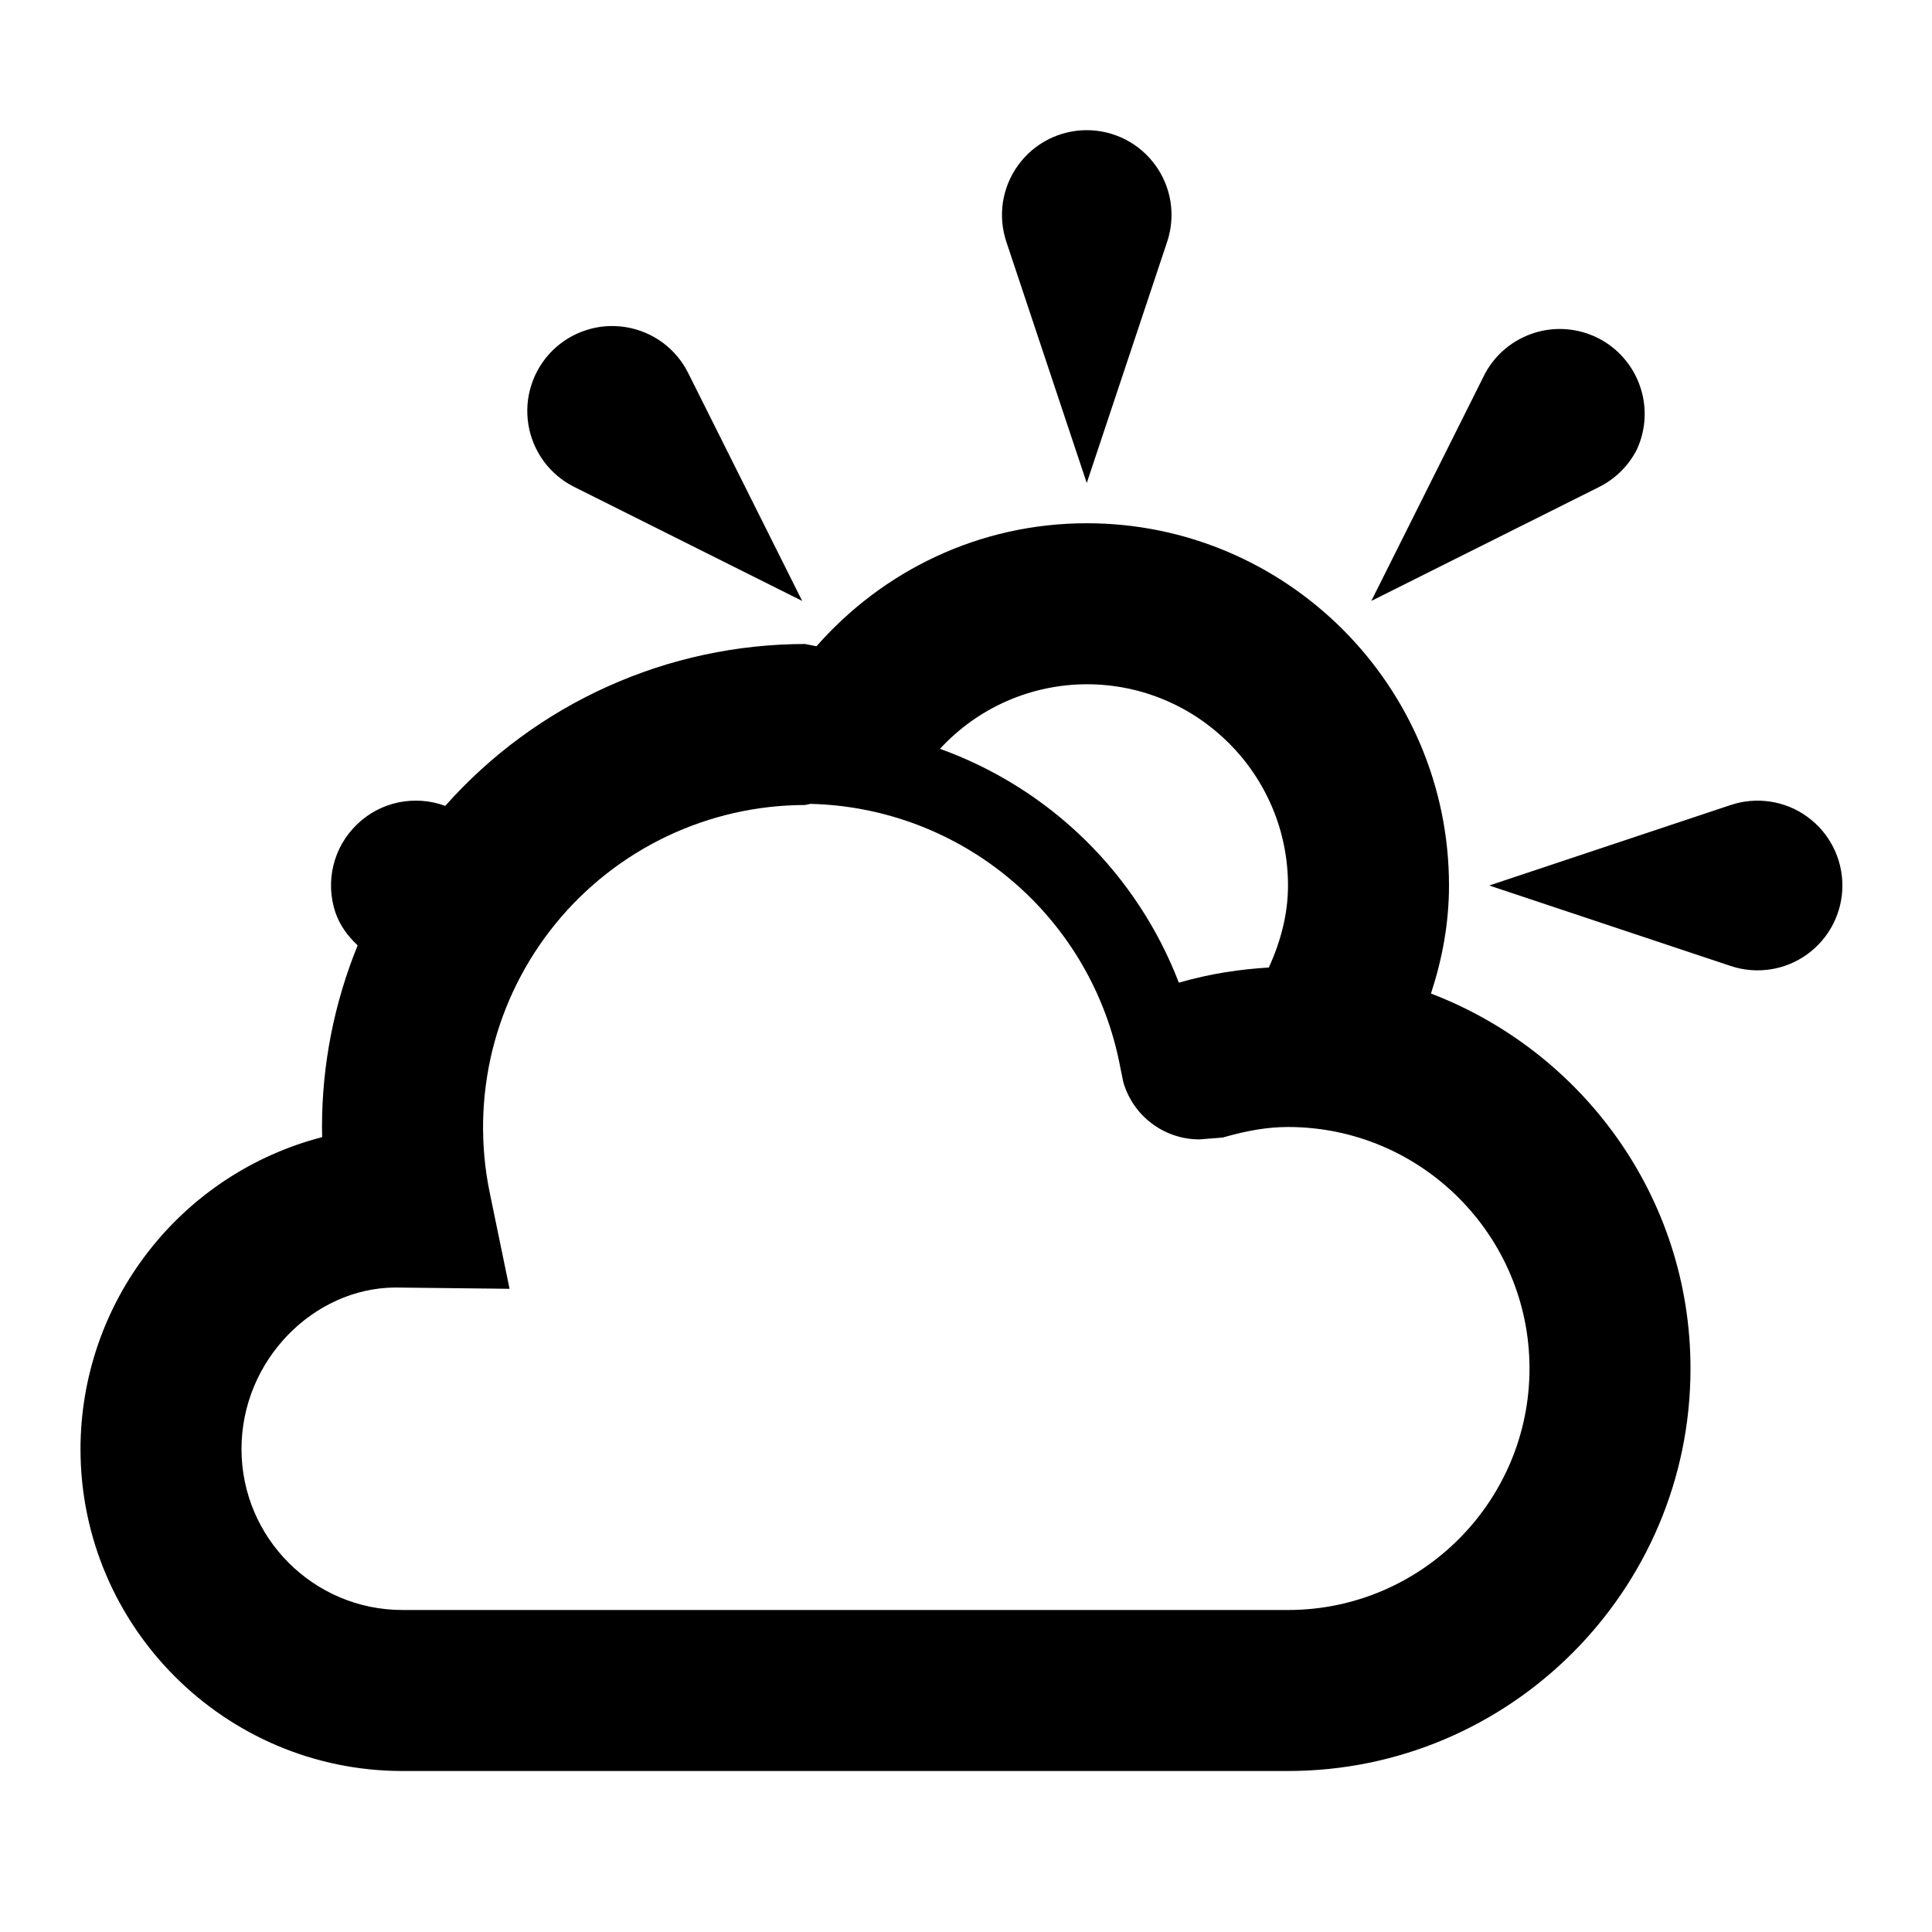
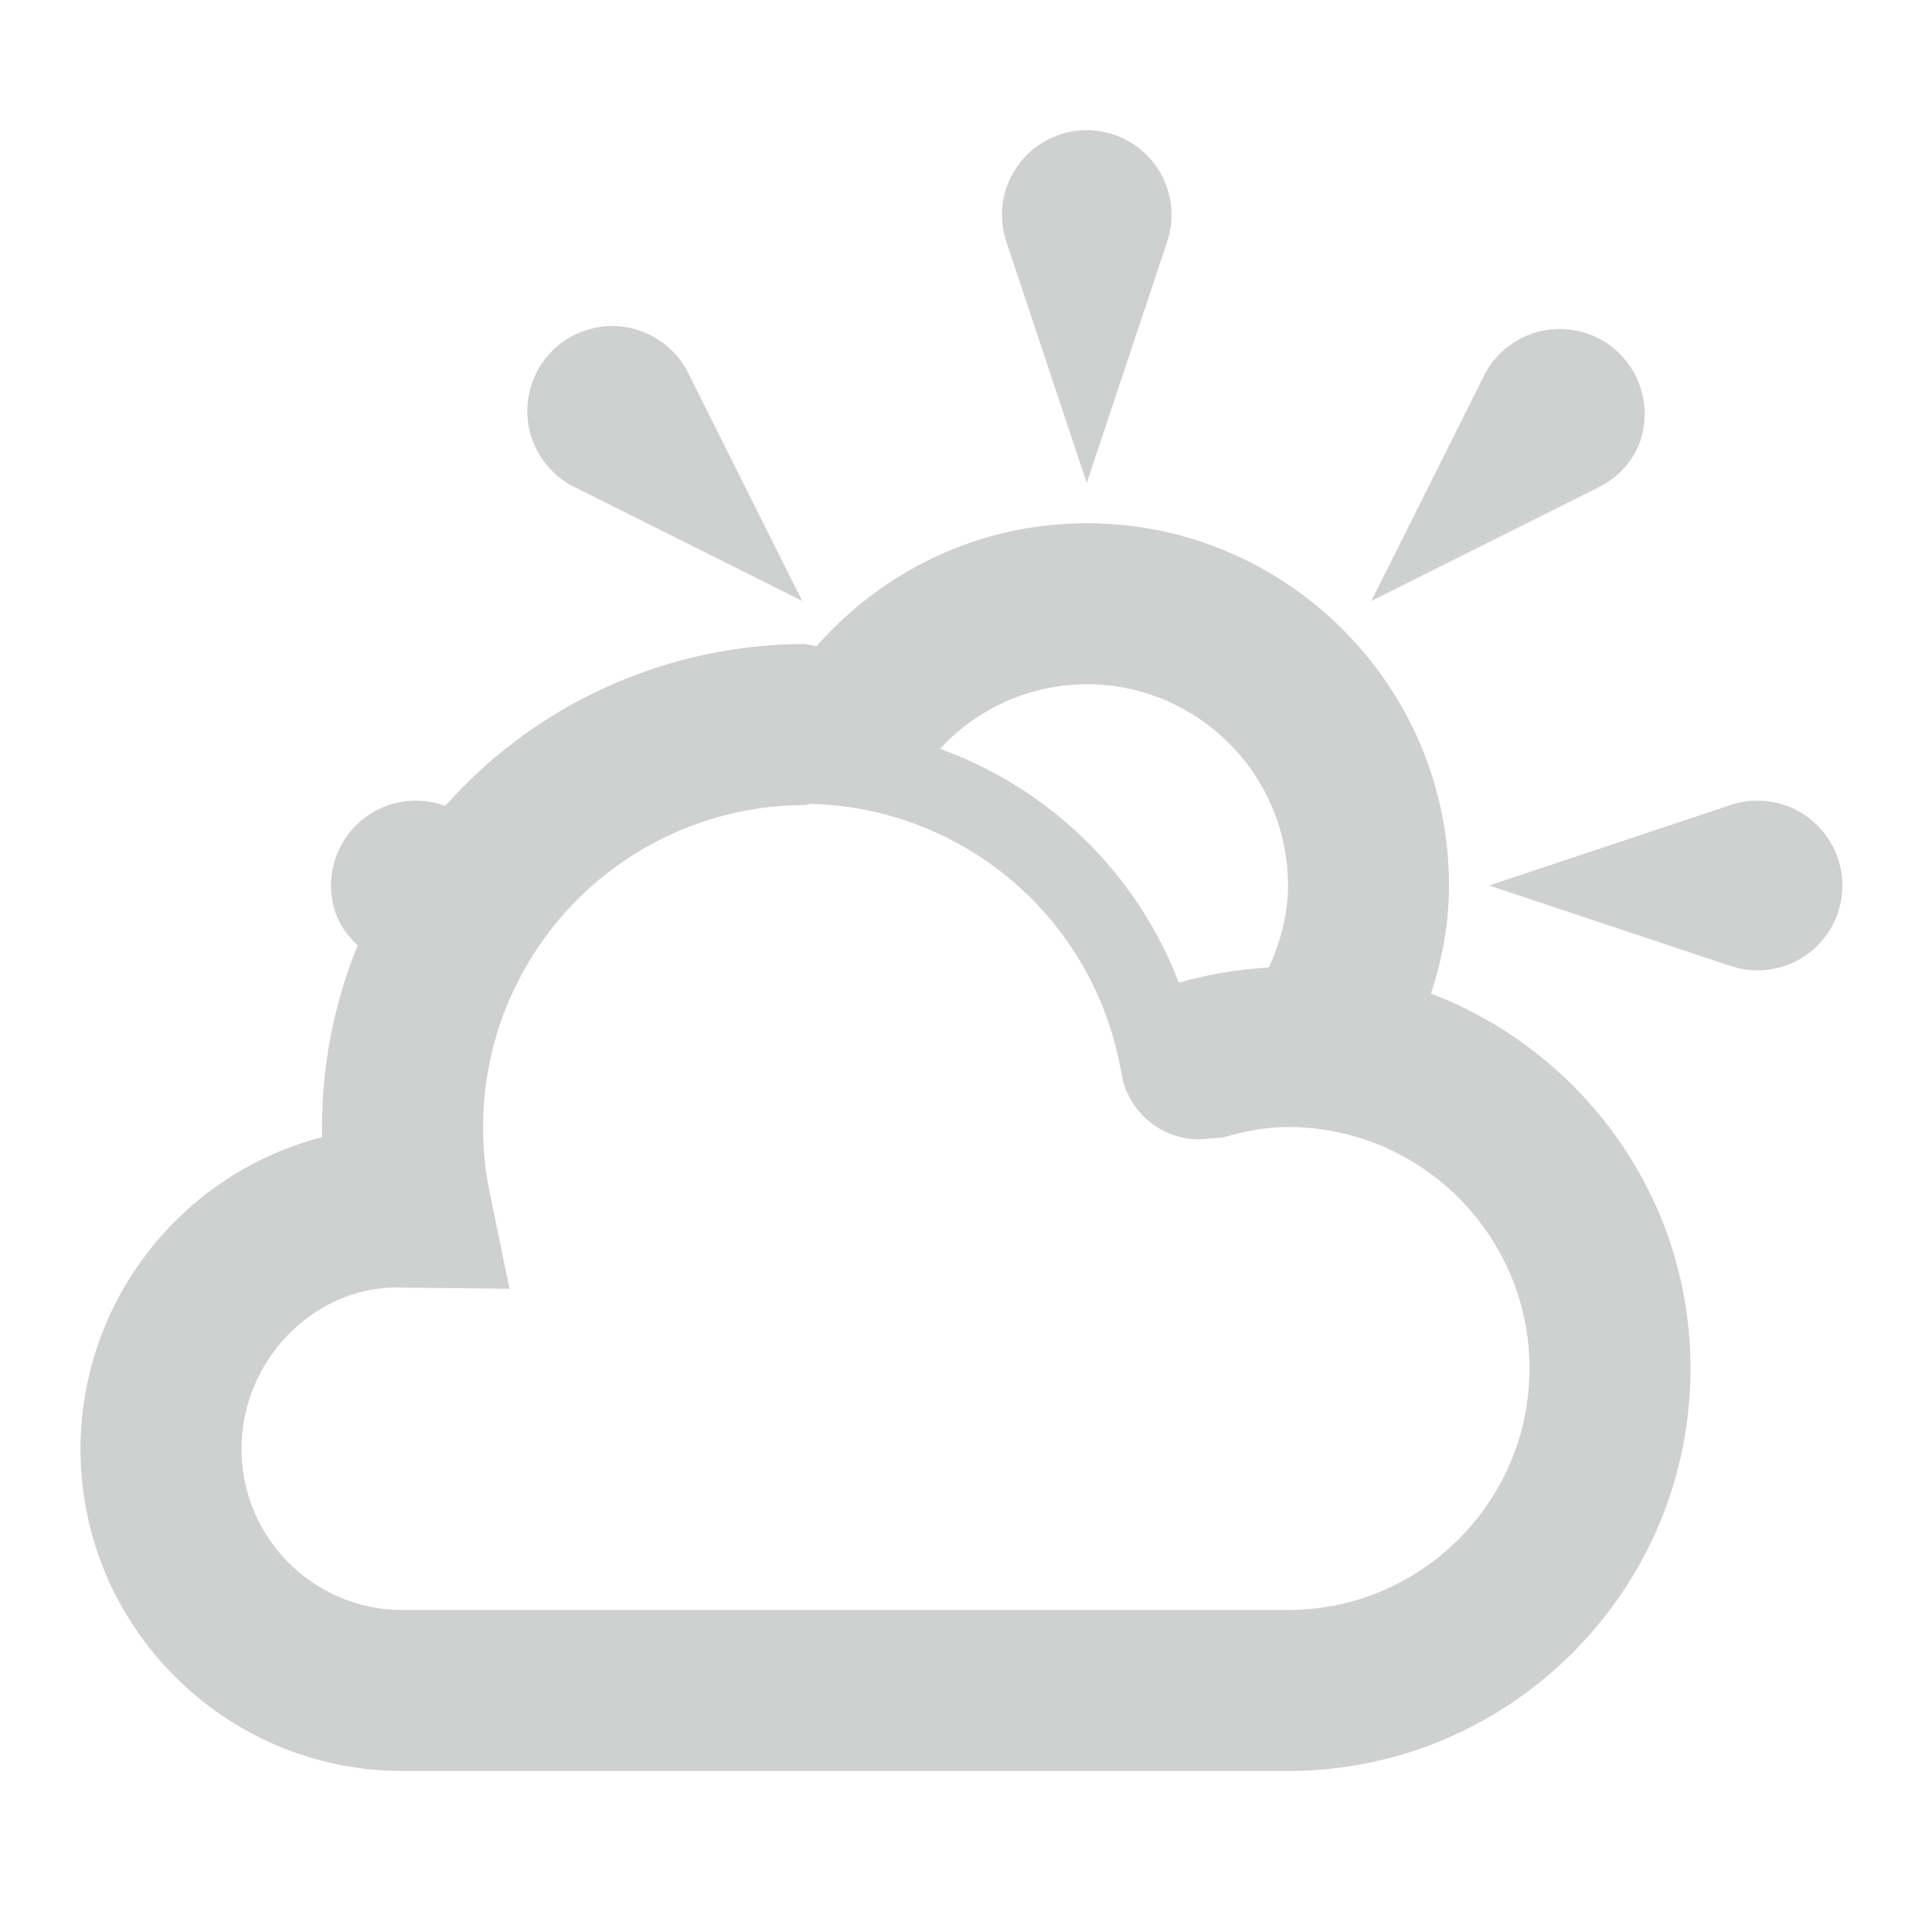
<svg xmlns="http://www.w3.org/2000/svg" width="24" height="24" viewBox="0 0 24 24" fill="none">
-   <path d="M14.5 3L13.5 6L12.5 3C12.448 2.842 12.434 2.674 12.459 2.509C12.485 2.344 12.549 2.188 12.647 2.053C12.744 1.918 12.873 1.808 13.021 1.732C13.169 1.657 13.333 1.617 13.5 1.617C13.667 1.617 13.831 1.657 13.979 1.732C14.127 1.808 14.256 1.918 14.353 2.053C14.451 2.188 14.515 2.344 14.541 2.509C14.566 2.674 14.552 2.842 14.5 3V3ZM19.864 6.05L17.035 7.465L18.45 4.636C18.581 4.396 18.8 4.217 19.061 4.135C19.321 4.053 19.603 4.076 19.848 4.198C20.092 4.32 20.279 4.532 20.37 4.79C20.462 5.048 20.449 5.33 20.336 5.579C20.234 5.783 20.068 5.948 19.864 6.05ZM21.5 12L18.5 11L21.5 10C21.658 9.947 21.827 9.933 21.992 9.958C22.157 9.983 22.314 10.047 22.449 10.145C22.585 10.243 22.695 10.371 22.771 10.52C22.847 10.668 22.887 10.833 22.887 11C22.887 11.167 22.847 11.332 22.771 11.48C22.695 11.629 22.585 11.757 22.449 11.855C22.314 11.953 22.157 12.017 21.992 12.042C21.827 12.067 21.658 12.053 21.5 12V12ZM8.55 4.636L9.965 7.465L7.136 6.05C6.986 5.976 6.856 5.867 6.756 5.732C6.657 5.597 6.591 5.441 6.564 5.276C6.537 5.11 6.549 4.941 6.601 4.782C6.652 4.622 6.741 4.477 6.859 4.359C6.977 4.241 7.122 4.152 7.282 4.101C7.441 4.049 7.61 4.037 7.776 4.064C7.941 4.091 8.097 4.157 8.232 4.256C8.367 4.356 8.476 4.486 8.55 4.636V4.636ZM17.776 12.342C17.915 11.918 18 11.471 18 11C18 8.519 15.981 6.5 13.5 6.5C12.16 6.5 10.963 7.094 10.143 8.028L10 8C9.155 8.001 8.32 8.18 7.55 8.527C6.78 8.873 6.092 9.379 5.531 10.011C5.345 9.942 5.143 9.928 4.948 9.968C4.754 10.009 4.575 10.104 4.433 10.243C4.29 10.381 4.189 10.556 4.142 10.749C4.095 10.942 4.103 11.145 4.166 11.333C4.223 11.5 4.324 11.632 4.443 11.744C4.151 12.46 4 13.226 4 14L4.002 14.126C3.143 14.348 2.383 14.85 1.84 15.551C1.296 16.252 1.001 17.113 1 18C1 20.206 2.795 22 5 22H16C18.757 22 21 19.757 21 17C21 14.871 19.656 13.061 17.776 12.342V12.342ZM13.5 8.5C14.879 8.5 16 9.621 16 11C16 11.366 15.904 11.706 15.762 12.019C15.408 12.04 15.042 12.093 14.644 12.207C14.387 11.538 13.989 10.933 13.477 10.431C12.965 9.93 12.351 9.545 11.677 9.302C11.909 9.05 12.191 8.848 12.505 8.71C12.818 8.572 13.157 8.501 13.5 8.5ZM16 20H5C3.896 20 3 19.103 3 18C3 16.897 3.896 16 4.908 15.994L6.33 16.01L6.082 14.808C5.963 14.226 5.975 13.626 6.116 13.049C6.258 12.473 6.526 11.935 6.901 11.475C7.276 11.015 7.749 10.644 8.284 10.389C8.82 10.134 9.406 10.001 10 10L10.069 9.986C10.988 10.008 11.871 10.345 12.571 10.94C13.272 11.535 13.746 12.353 13.916 13.256L13.954 13.442C14.013 13.647 14.137 13.828 14.308 13.956C14.479 14.085 14.686 14.154 14.9 14.154L15.189 14.131C15.501 14.041 15.758 14 16 14C17.654 14 19 15.346 19 17C19 18.654 17.654 20 16 20Z" fill="black" />
+   <path d="M14.5 3L13.5 6L12.5 3C12.448 2.842 12.434 2.674 12.459 2.509C12.485 2.344 12.549 2.188 12.647 2.053C12.744 1.918 12.873 1.808 13.021 1.732C13.169 1.657 13.333 1.617 13.5 1.617C13.667 1.617 13.831 1.657 13.979 1.732C14.127 1.808 14.256 1.918 14.353 2.053C14.451 2.188 14.515 2.344 14.541 2.509C14.566 2.674 14.552 2.842 14.5 3V3ZM19.864 6.05L17.035 7.465L18.45 4.636C18.581 4.396 18.8 4.217 19.061 4.135C19.321 4.053 19.603 4.076 19.848 4.198C20.092 4.32 20.279 4.532 20.37 4.79C20.462 5.048 20.449 5.33 20.336 5.579C20.234 5.783 20.068 5.948 19.864 6.05ZM21.5 12L18.5 11L21.5 10C21.658 9.947 21.827 9.933 21.992 9.958C22.157 9.983 22.314 10.047 22.449 10.145C22.585 10.243 22.695 10.371 22.771 10.52C22.847 10.668 22.887 10.833 22.887 11C22.887 11.167 22.847 11.332 22.771 11.48C22.695 11.629 22.585 11.757 22.449 11.855C22.314 11.953 22.157 12.017 21.992 12.042C21.827 12.067 21.658 12.053 21.5 12V12ZM8.55 4.636L9.965 7.465L7.136 6.05C6.986 5.976 6.856 5.867 6.756 5.732C6.657 5.597 6.591 5.441 6.564 5.276C6.537 5.11 6.549 4.941 6.601 4.782C6.652 4.622 6.741 4.477 6.859 4.359C6.977 4.241 7.122 4.152 7.282 4.101C7.441 4.049 7.61 4.037 7.776 4.064C7.941 4.091 8.097 4.157 8.232 4.256C8.367 4.356 8.476 4.486 8.55 4.636V4.636ZM17.776 12.342C17.915 11.918 18 11.471 18 11C18 8.519 15.981 6.5 13.5 6.5C12.16 6.5 10.963 7.094 10.143 8.028L10 8C9.155 8.001 8.32 8.18 7.55 8.527C6.78 8.873 6.092 9.379 5.531 10.011C5.345 9.942 5.143 9.928 4.948 9.968C4.754 10.009 4.575 10.104 4.433 10.243C4.29 10.381 4.189 10.556 4.142 10.749C4.095 10.942 4.103 11.145 4.166 11.333C4.223 11.5 4.324 11.632 4.443 11.744C4.151 12.46 4 13.226 4 14L4.002 14.126C3.143 14.348 2.383 14.85 1.84 15.551C1.296 16.252 1.001 17.113 1 18C1 20.206 2.795 22 5 22H16C18.757 22 21 19.757 21 17C21 14.871 19.656 13.061 17.776 12.342V12.342ZM13.5 8.5C14.879 8.5 16 9.621 16 11C16 11.366 15.904 11.706 15.762 12.019C15.408 12.04 15.042 12.093 14.644 12.207C14.387 11.538 13.989 10.933 13.477 10.431C12.965 9.93 12.351 9.545 11.677 9.302C11.909 9.05 12.191 8.848 12.505 8.71C12.818 8.572 13.157 8.501 13.5 8.5ZM16 20H5C3.896 20 3 19.103 3 18C3 16.897 3.896 16 4.908 15.994L6.33 16.01L6.082 14.808C5.963 14.226 5.975 13.626 6.116 13.049C6.258 12.473 6.526 11.935 6.901 11.475C7.276 11.015 7.749 10.644 8.284 10.389C8.82 10.134 9.406 10.001 10 10L10.069 9.986C10.988 10.008 11.871 10.345 12.571 10.94C13.272 11.535 13.746 12.353 13.916 13.256L13.954 13.442C14.013 13.647 14.137 13.828 14.308 13.956C14.479 14.085 14.686 14.154 14.9 14.154L15.189 14.131C15.501 14.041 15.758 14 16 14C17.654 14 19 15.346 19 17C19 18.654 17.654 20 16 20Z" fill="#CFD0D0" />
</svg>
